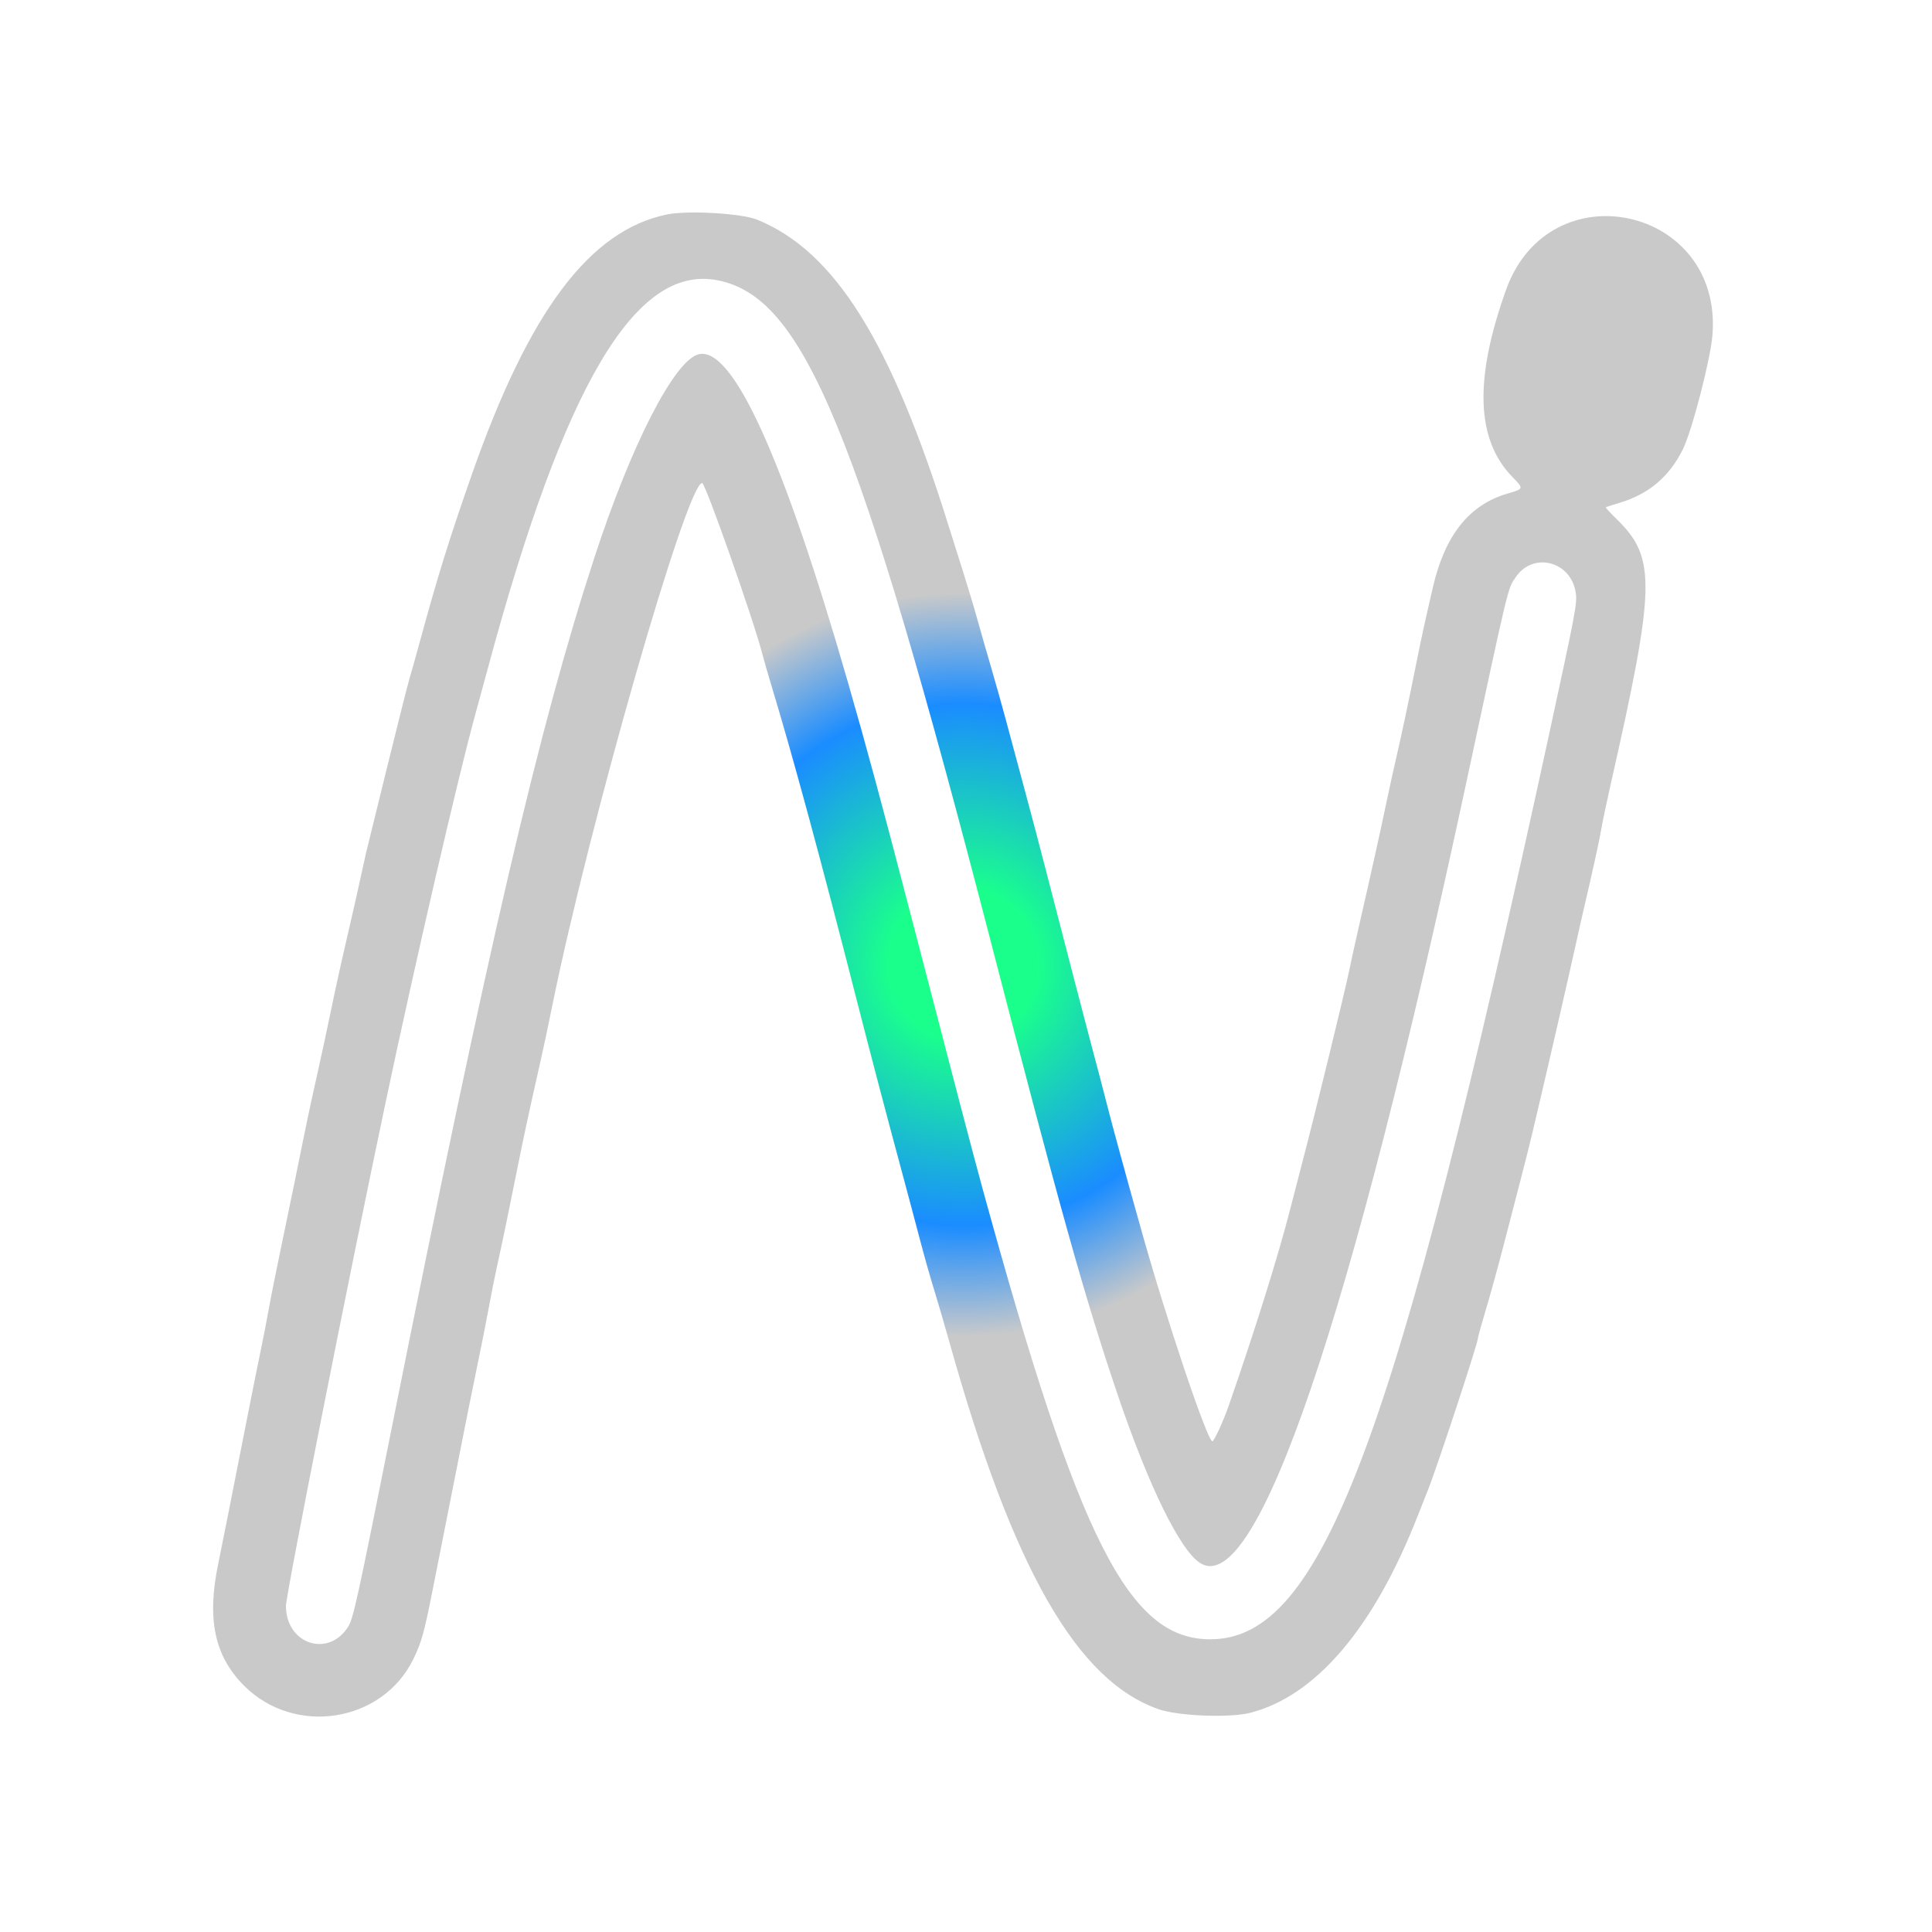
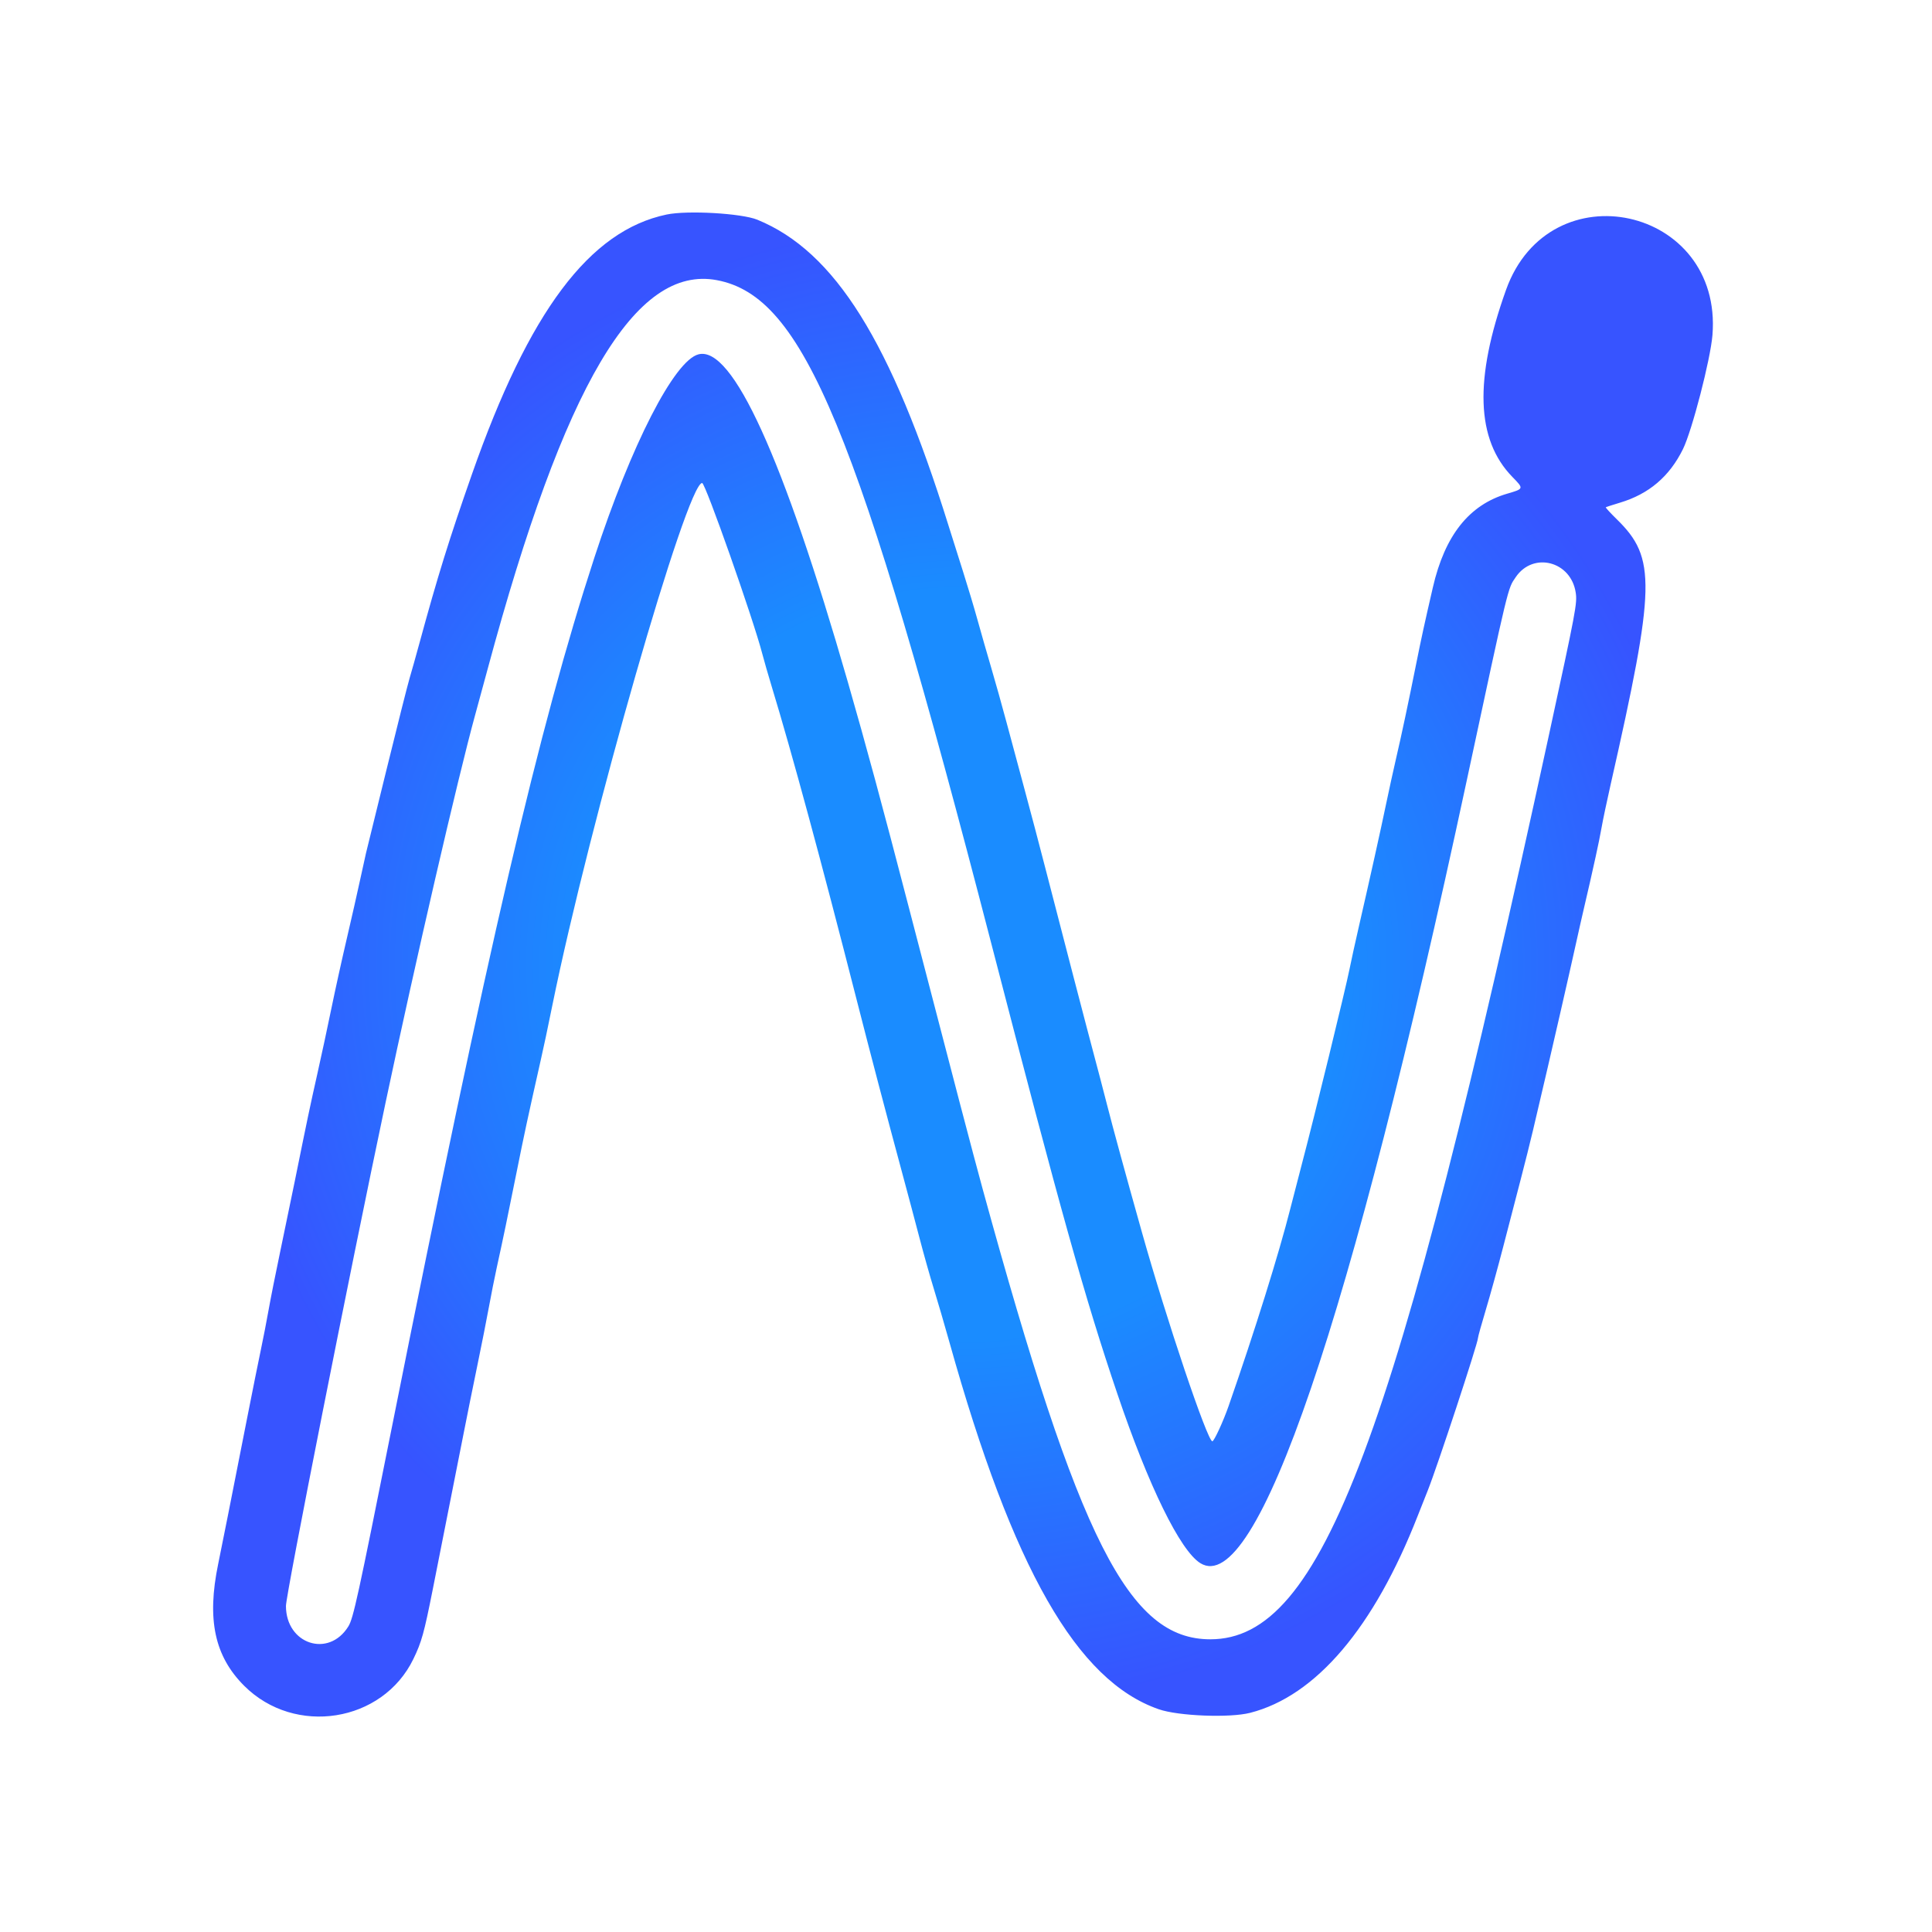
<svg xmlns="http://www.w3.org/2000/svg" id="svg" version="1.1" width="400" height="400" viewBox="0, 0, 400,400">
  <defs>
    <radialGradient id="grad1" cx="50%" cy="50%" r="50%" fx="50%" fy="50%">
-       <stop offset="10%" style="stop-color:rgb(0,255,127);stop-opacity:0.9" />
-       <stop offset="35%" style="stop-color:rgb(0,127,255);stop-opacity:0.9" />
-       <stop offset="50%" style="stop-color:rgb(195,195,195);stop-opacity:0.9" />
+       <stop offset="50%" style="stop-color:rgb(0,127,255);stop-opacity:0.9" />
+       <stop offset="100%" style="stop-color:rgb(32,64,255);stop-opacity:0.9" />
    </radialGradient>
  </defs>
  <g id="svgg">
    <path id="path0" d="M142.843 58.033 C 128.189 60.911,115.132 85.985,100.993 138.400 C 100.192 141.370,99.016 145.690,98.380 148.000 C 94.820 160.929,85.964 199.252,79.846 228.200 C 72.348 263.682,59.198 330.122,59.202 332.503 C 59.216 340.425,68.050 343.316,72.122 336.730 C 73.153 335.062,74.092 330.761,81.206 295.135 C 101.009 195.948,111.544 150.725,123.073 115.400 C 130.698 92.038,139.634 74.611,144.631 73.357 C 151.647 71.596,162.120 94.586,175.536 141.200 C 179.369 154.520,182.603 166.471,188.145 187.800 C 197.473 223.704,201.494 239.039,203.450 246.173 C 223.442 319.097,233.709 339.400,250.592 339.400 C 273.688 339.400,288.853 298.937,320.599 152.600 C 326.318 126.238,326.568 124.913,326.235 122.695 C 325.259 116.185,317.435 114.165,313.816 119.490 C 312.134 121.966,312.484 120.509,303.588 162.000 C 279.654 273.619,260.133 330.903,248.506 323.629 C 244.335 321.019,237.810 307.701,231.345 288.600 C 224.616 268.720,219.634 250.922,205.200 195.200 C 187.471 126.754,179.146 99.901,169.485 80.000 C 161.237 63.007,152.826 56.072,142.843 58.033 " stroke="none" fill="none" fill-rule="evenodd">
        </path>
    <path id="path1" d="M138.033 44.413 C 122.059 47.742,109.540 64.440,97.705 98.200 C 92.991 111.647,90.609 119.314,86.829 133.200 C 86.141 135.730,85.230 138.970,84.805 140.400 C 84.381 141.830,82.223 150.380,80.010 159.400 C 77.797 168.420,75.894 176.160,75.783 176.600 C 75.671 177.040,75.136 179.470,74.593 182.000 C 74.051 184.530,72.786 190.110,71.783 194.400 C 70.779 198.690,69.351 205.170,68.608 208.800 C 67.866 212.430,66.551 218.550,65.686 222.400 C 64.131 229.323,63.710 231.327,61.021 244.600 C 60.263 248.340,58.903 254.910,57.999 259.200 C 57.095 263.490,56.021 268.890,55.612 271.200 C 55.202 273.510,54.486 277.200,54.019 279.400 C 53.552 281.600,52.286 287.900,51.205 293.400 C 47.830 310.569,45.946 320.066,45.173 323.800 C 42.794 335.290,44.420 342.898,50.563 349.033 C 61.057 359.513,79.222 356.628,85.588 343.470 C 87.296 339.940,87.781 338.198,89.611 329.000 C 92.332 315.325,94.845 302.626,95.983 296.800 C 96.648 293.390,97.921 287.090,98.810 282.800 C 99.699 278.510,100.785 273.020,101.225 270.600 C 101.664 268.180,102.398 264.490,102.856 262.400 C 104.236 256.110,105.042 252.234,106.935 242.800 C 108.545 234.772,109.279 231.362,111.974 219.400 C 112.748 215.961,113.197 213.842,114.346 208.200 C 122.106 170.087,142.204 100.000,145.373 100.000 C 146.044 100.000,155.983 128.233,157.835 135.400 C 158.176 136.720,159.057 139.780,159.793 142.200 C 163.991 155.995,169.965 178.027,177.363 207.000 C 180.279 218.422,183.464 230.536,186.669 242.400 C 187.887 246.910,189.564 253.210,190.396 256.400 C 191.227 259.590,192.547 264.270,193.329 266.800 C 194.112 269.330,195.584 274.370,196.600 278.000 C 209.710 324.802,222.953 348.002,239.920 353.887 C 243.972 355.293,254.606 355.706,258.838 354.622 C 272.455 351.133,284.466 337.004,293.538 313.800 C 293.968 312.700,294.895 310.360,295.599 308.600 C 297.558 303.698,306.000 278.066,306.000 277.020 C 306.000 276.771,306.730 274.146,307.621 271.184 C 308.513 268.223,310.150 262.290,311.258 258.000 C 312.367 253.710,313.979 247.500,314.841 244.200 C 315.703 240.900,316.852 236.310,317.395 234.000 C 319.985 222.991,320.983 218.697,323.022 209.800 C 324.232 204.520,325.676 198.130,326.231 195.600 C 326.786 193.070,327.600 189.470,328.042 187.600 C 328.483 185.730,329.003 183.480,329.198 182.600 C 329.393 181.720,329.915 179.380,330.358 177.400 C 330.802 175.420,331.368 172.630,331.616 171.200 C 331.864 169.770,332.699 165.810,333.471 162.400 C 342.786 121.261,342.922 115.516,334.764 107.533 C 333.421 106.219,332.385 105.092,332.461 105.029 C 332.538 104.965,333.860 104.535,335.400 104.073 C 341.385 102.278,345.638 98.664,348.431 93.000 C 350.319 89.170,354.138 74.414,354.546 69.371 C 356.700 42.733,320.819 34.865,311.814 60.000 C 305.182 78.513,305.605 91.041,313.122 98.742 C 315.524 101.203,315.527 101.194,312.032 102.216 C 304.165 104.519,299.140 110.857,296.663 121.600 C 294.862 129.410,294.311 131.936,293.215 137.400 C 291.581 145.554,290.172 152.177,289.004 157.200 C 288.467 159.510,287.561 163.650,286.989 166.400 C 285.897 171.661,283.658 181.739,281.346 191.800 C 280.588 195.100,279.718 199.060,279.413 200.600 C 278.599 204.709,272.066 231.445,269.590 240.800 C 268.920 243.330,267.825 247.560,267.156 250.200 C 264.773 259.611,259.788 275.558,254.379 291.077 C 253.256 294.299,251.365 298.400,251.001 298.400 C 249.981 298.400,241.527 273.294,236.387 255.000 C 232.873 242.496,230.527 233.919,229.166 228.600 C 228.321 225.300,227.167 220.890,226.602 218.800 C 225.480 214.650,219.449 191.498,216.339 179.400 C 215.264 175.220,213.412 168.200,212.222 163.800 C 211.033 159.400,209.314 153.010,208.402 149.600 C 207.490 146.190,206.053 141.060,205.208 138.200 C 204.363 135.340,203.100 130.930,202.400 128.400 C 201.701 125.870,200.354 121.370,199.407 118.400 C 198.460 115.430,197.096 111.110,196.375 108.800 C 184.491 70.684,172.848 52.058,156.800 45.491 C 153.549 44.160,142.335 43.516,138.033 44.413 M148.444 58.008 C 166.359 61.406,177.552 88.461,205.200 195.200 C 219.634 250.922,224.616 268.720,231.345 288.600 C 237.810 307.701,244.335 321.019,248.506 323.629 C 260.133 330.903,279.654 273.619,303.588 162.000 C 312.484 120.509,312.134 121.966,313.816 119.490 C 317.435 114.165,325.259 116.185,326.235 122.695 C 326.568 124.913,326.318 126.238,320.599 152.600 C 288.853 298.937,273.688 339.400,250.592 339.400 C 233.709 339.400,223.442 319.097,203.450 246.173 C 201.494 239.039,197.473 223.704,188.145 187.800 C 182.603 166.471,179.369 154.520,175.536 141.200 C 162.120 94.586,151.647 71.596,144.631 73.357 C 139.634 74.611,130.698 92.038,123.073 115.400 C 111.544 150.725,101.009 195.948,81.206 295.135 C 74.092 330.761,73.153 335.062,72.122 336.730 C 68.050 343.316,59.216 340.425,59.202 332.503 C 59.198 330.122,72.348 263.682,79.846 228.200 C 85.964 199.252,94.820 160.929,98.380 148.000 C 99.016 145.690,100.192 141.370,100.993 138.400 C 116.832 79.683,131.520 54.799,148.444 58.008 " stroke="none" fill="url(#grad1)" fill-rule="evenodd">
        </path>
  </g>
</svg>
